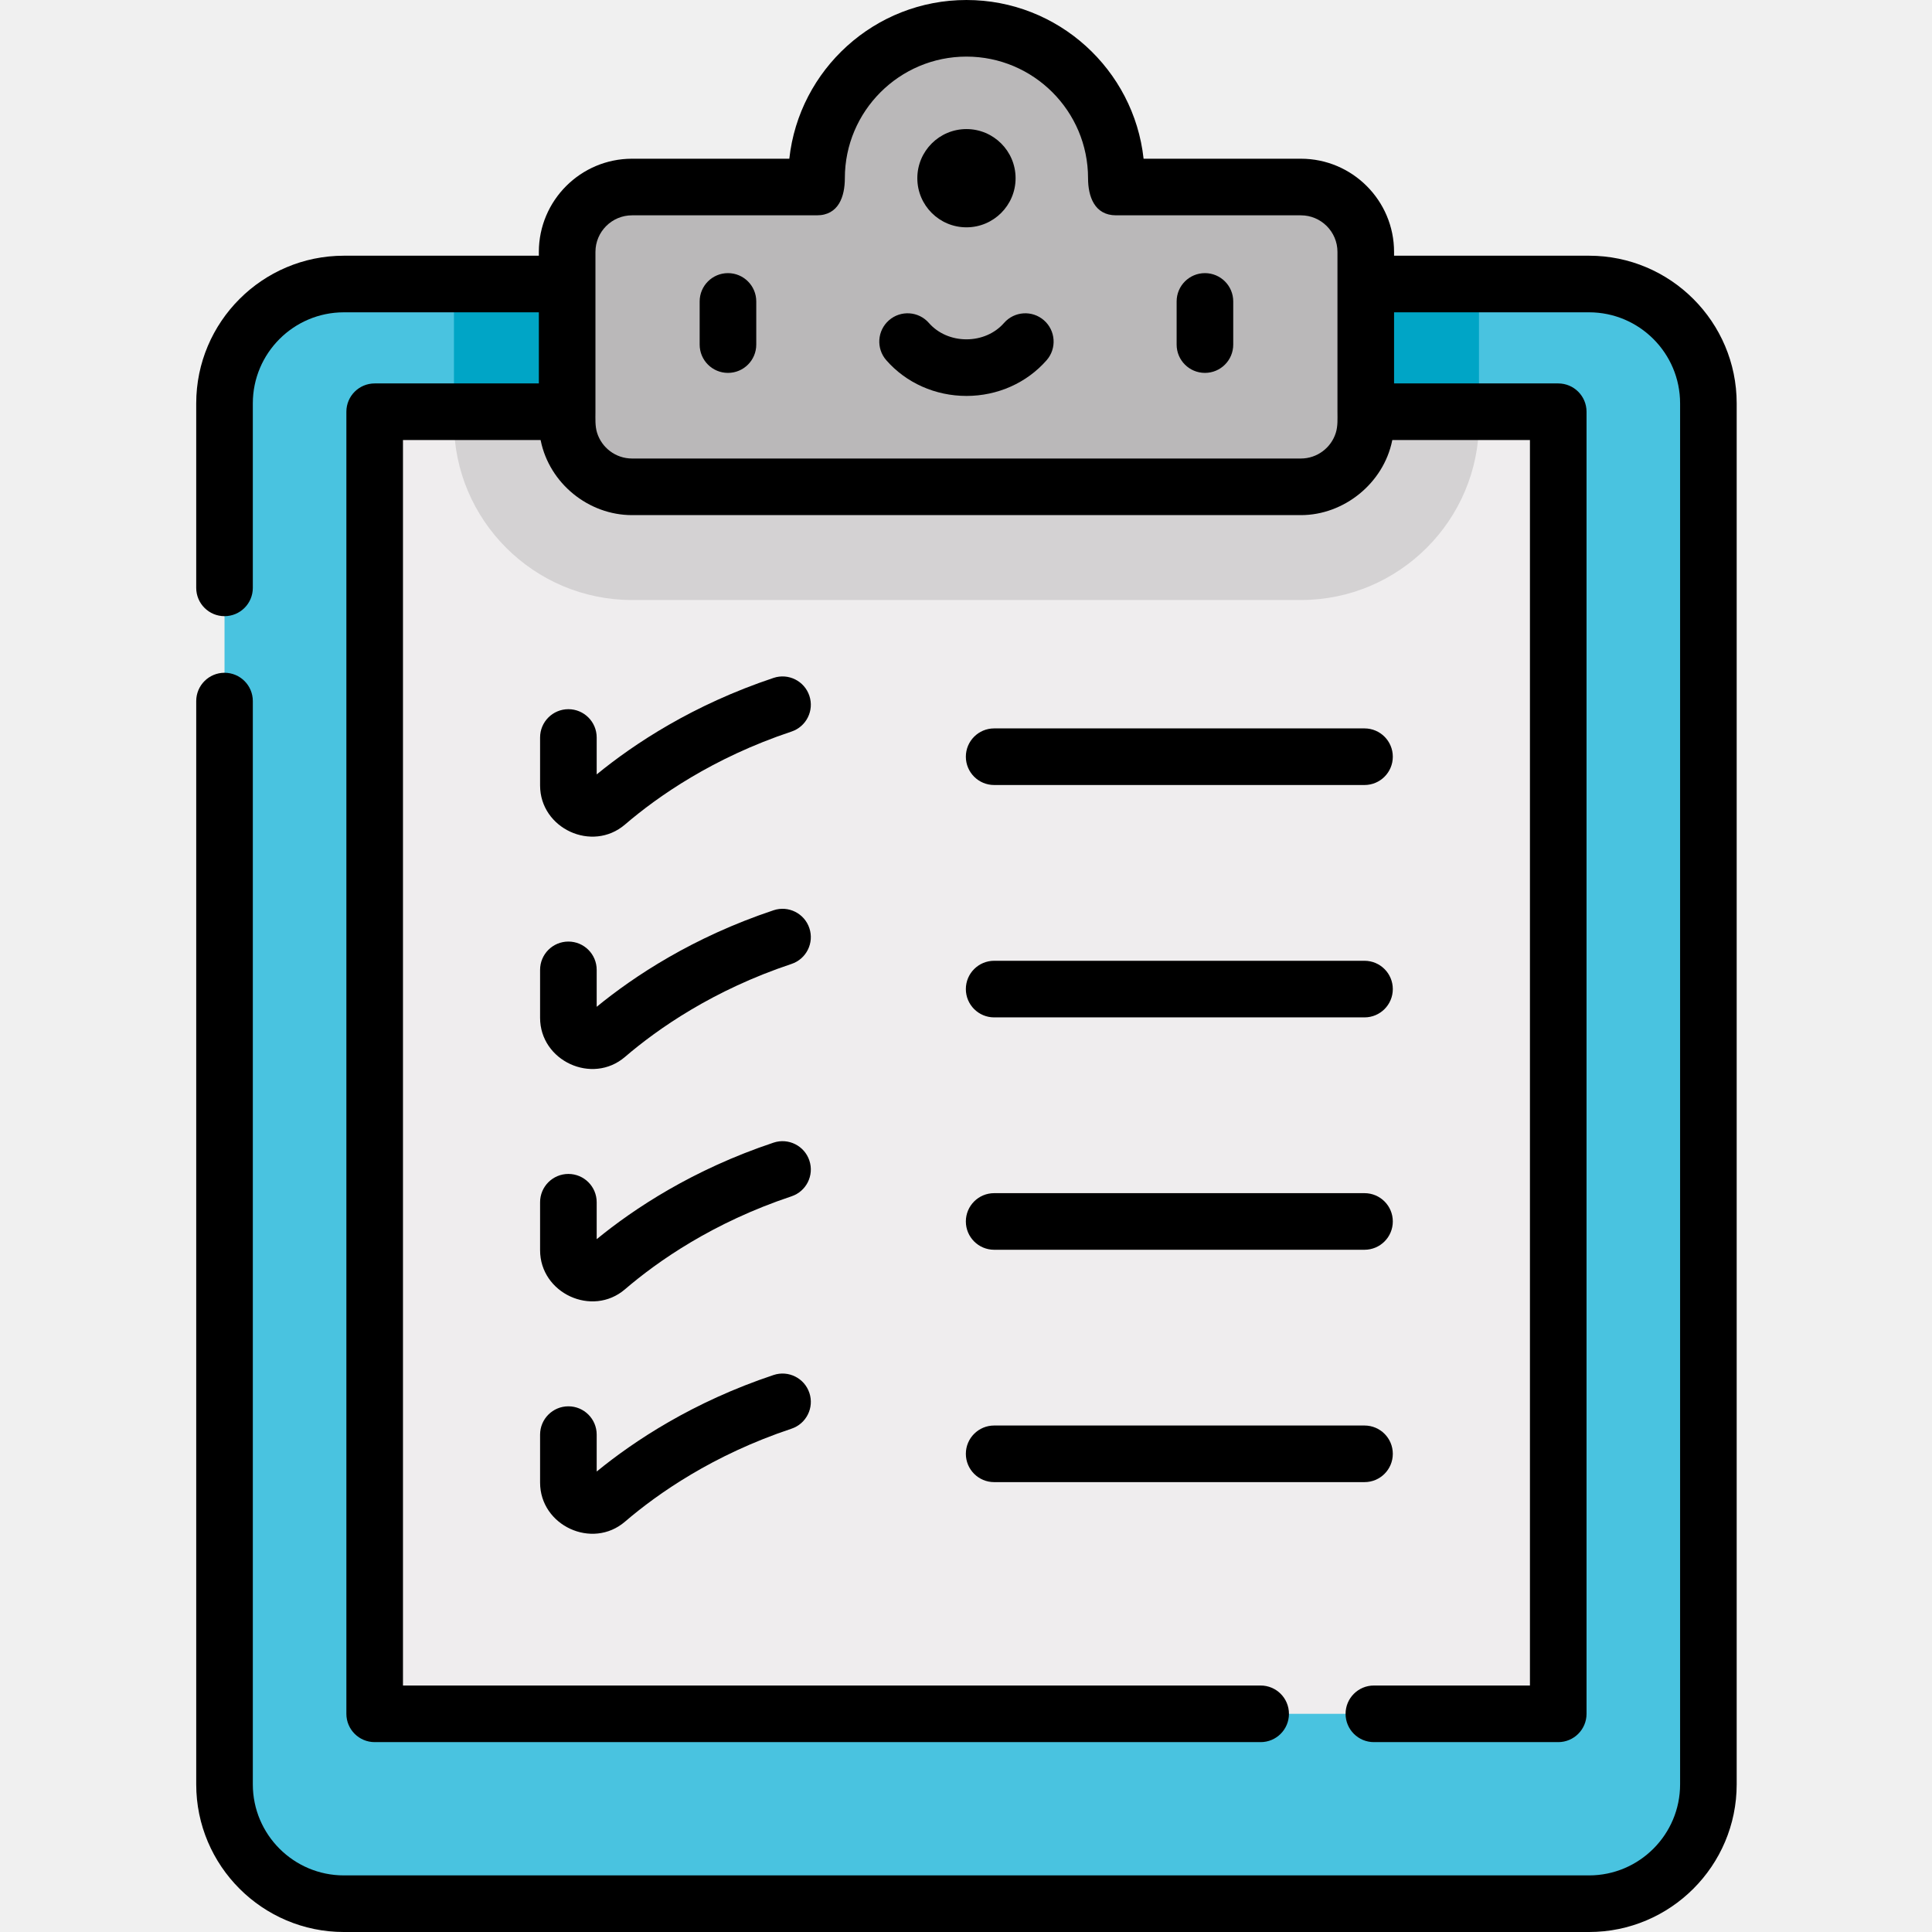
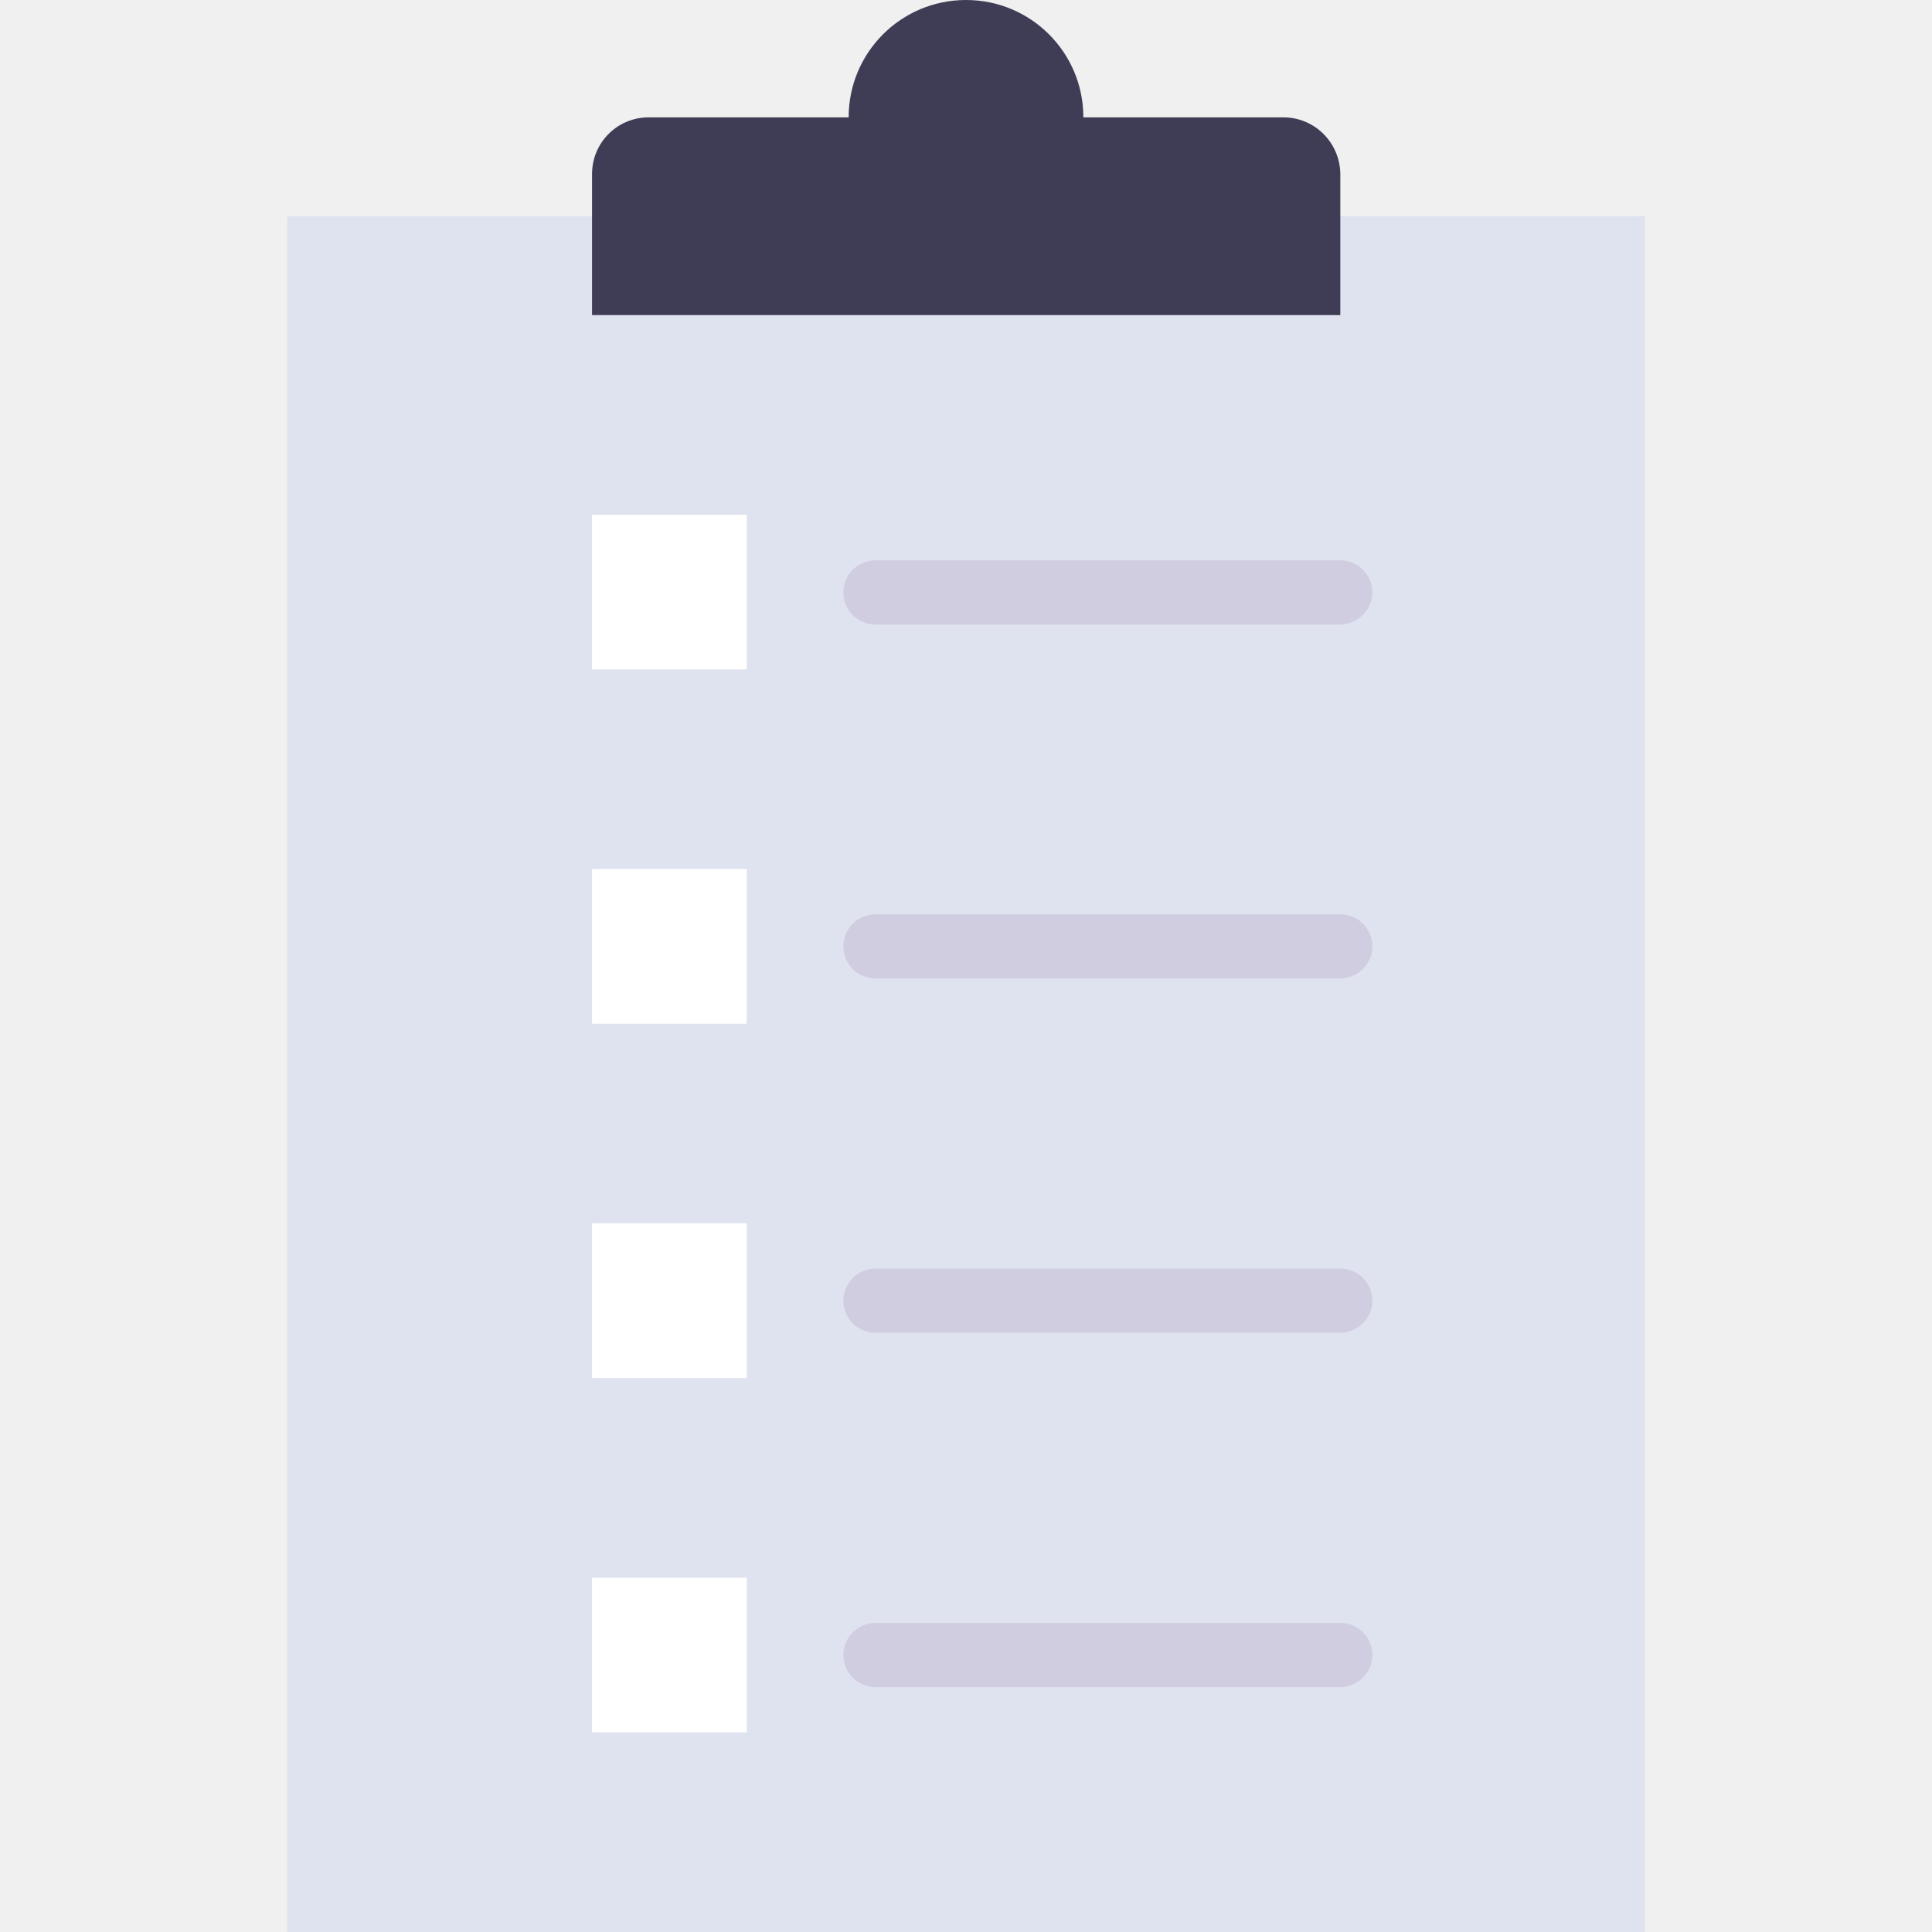
- <svg xmlns="http://www.w3.org/2000/svg" height="512pt" viewBox="-52 0 512 512" width="512pt">
-   <path d="m369.109 75.266h-329.98c-17.469 0-31.629 14.16-31.629 31.629v365.977c0 17.469 14.16 31.629 31.629 31.629h329.98c17.469 0 31.633-14.16 31.633-31.629v-365.977c0-17.469-14.164-31.629-31.633-31.629zm0 0" fill="#49c3e0" />
-   <path d="m68.301 75.266v36.551c0 26.023 21.172 47.195 47.191 47.195h177.254c26.023 0 47.195-21.172 47.195-47.195v-36.551zm0 0" fill="#00a5c6" />
-   <path d="m47.293 109.113h313.656v345.066h-313.656zm0 0" fill="#efedee" />
-   <path d="m68.301 109.113v2.703c0 26.023 21.172 47.195 47.191 47.195h177.254c26.023 0 47.195-21.172 47.195-47.195v-2.703zm0 0" fill="#d4d2d3" />
-   <path d="m292.746 49.562h-48.977c.047-.777.074-1.555.074-2.34 0-21.938-17.785-39.723-39.723-39.723-21.941 0-39.727 17.785-39.727 39.727 0 .785.031 1.562.074 2.336h-48.977c-9.496 0-17.195 7.699-17.195 17.195v45.059c0 9.496 7.699 17.195 17.195 17.195h177.254c9.496 0 17.195-7.699 17.195-17.195v-45.059c0-9.496-7.699-17.195-17.195-17.195zm0 0" fill="#bab8b9" />
-   <path d="m217.141 47.227c0 7.188-5.832 13.016-13.02 13.016-7.191 0-13.02-5.828-13.02-13.016 0-7.191 5.828-13.02 13.02-13.02 7.188 0 13.02 5.828 13.02 13.02zm0 0" />
-   <path d="m140.918 98.82c4.145 0 7.5-3.355 7.5-7.5v-11.438c0-4.141-3.355-7.5-7.5-7.5-4.141 0-7.5 3.359-7.5 7.5v11.438c0 4.145 3.359 7.5 7.5 7.5zm0 0" />
-   <path d="m267.32 98.82c4.145 0 7.5-3.355 7.5-7.5v-11.438c0-4.141-3.355-7.5-7.5-7.5-4.141 0-7.5 3.359-7.5 7.5v11.438c0 4.145 3.359 7.5 7.5 7.5zm0 0" />
-   <path d="m204.121 104.926c8.242 0 15.984-3.449 21.246-9.465 2.727-3.117 2.406-7.855-.711-10.582-3.121-2.727-7.855-2.41-10.582.711-2.41 2.754-6.039 4.336-9.953 4.336-3.918 0-7.543-1.582-9.953-4.336-2.727-3.121-7.465-3.438-10.582-.711-3.121 2.727-3.438 7.465-.711 10.582 5.258 6.016 13 9.465 21.246 9.465zm0 0" />
-   <path d="m162.492 184.391c-1.309-3.93-5.559-6.055-9.484-4.742-21.402 7.133-37.016 17.508-46.879 25.582v-9.789c0-4.141-3.359-7.5-7.5-7.5s-7.5 3.359-7.5 7.5v12.711c0 11.422 13.816 17.812 22.5 10.359 8.641-7.41 23.305-17.695 44.121-24.637 3.93-1.309 6.055-5.555 4.742-9.484zm0 0" />
-   <path d="m211.461 208.035h98.148c4.145 0 7.5-3.359 7.5-7.5s-3.355-7.5-7.5-7.5h-98.148c-4.141 0-7.5 3.359-7.5 7.5s3.359 7.5 7.5 7.5zm0 0" />
-   <path d="m162.492 245.973c-1.309-3.93-5.559-6.055-9.484-4.746-21.402 7.137-37.016 17.512-46.879 25.586v-9.789c0-4.145-3.359-7.5-7.5-7.5s-7.5 3.355-7.5 7.5v12.711c0 11.406 13.812 17.809 22.5 10.359 8.641-7.41 23.305-17.699 44.121-24.637 3.93-1.309 6.055-5.555 4.742-9.484zm0 0" />
-   <path d="m211.461 269.617h98.148c4.145 0 7.5-3.359 7.5-7.5 0-4.145-3.355-7.5-7.5-7.5h-98.148c-4.141 0-7.5 3.355-7.5 7.5 0 4.141 3.359 7.5 7.5 7.5zm0 0" />
-   <path d="m162.492 307.555c-1.309-3.93-5.559-6.055-9.484-4.746-21.402 7.137-37.016 17.512-46.879 25.586v-9.789c0-4.145-3.359-7.5-7.5-7.5s-7.5 3.355-7.5 7.5v12.711c0 11.402 13.812 17.809 22.5 10.359 8.641-7.41 23.309-17.699 44.121-24.637 3.93-1.309 6.055-5.555 4.742-9.484zm0 0" />
-   <path d="m211.461 331.199h98.148c4.145 0 7.5-3.359 7.5-7.5 0-4.145-3.355-7.5-7.5-7.5h-98.148c-4.141 0-7.5 3.355-7.5 7.5 0 4.141 3.359 7.5 7.5 7.5zm0 0" />
-   <path d="m98.629 372.688c-4.141 0-7.5 3.359-7.5 7.5v12.711c0 11.402 13.809 17.82 22.5 10.359 8.641-7.41 23.309-17.699 44.121-24.637 3.93-1.309 6.055-5.559 4.746-9.484-1.312-3.934-5.559-6.055-9.488-4.746-21.398 7.133-37.016 17.512-46.879 25.582v-9.789c0-4.141-3.359-7.496-7.5-7.496zm0 0" />
-   <path d="m211.461 392.777h98.148c4.145 0 7.5-3.355 7.5-7.5 0-4.141-3.355-7.5-7.5-7.5h-98.148c-4.141 0-7.5 3.359-7.5 7.5 0 4.145 3.359 7.5 7.5 7.5zm0 0" />
-   <path d="m369.109 67.766h-51.668v-1.008c0-13.617-11.078-24.695-24.695-24.695h-41.684c-2.578-23.621-22.648-42.062-46.941-42.062-24.297 0-44.363 18.441-46.945 42.062h-41.68c-13.617 0-24.695 11.078-24.695 24.695v1.008h-51.672c-21.574 0-39.129 17.555-39.129 39.129v48.898c0 4.141 3.359 7.5 7.5 7.5s7.5-3.359 7.5-7.5v-48.898c0-13.305 10.824-24.129 24.129-24.129h51.672v18.848h-43.508c-4.145 0-7.5 3.359-7.5 7.5v345.066c0 4.141 3.355 7.5 7.5 7.5h234.793c4.145 0 7.5-3.359 7.5-7.5 0-4.145-3.355-7.5-7.5-7.5h-227.293v-330.066h36.473c.004.02.012.039.016.059.008.039.012.078.02.113 2.32 11.316 12.648 19.727 24.195 19.727h177.25c11.441 0 21.883-8.457 24.191-19.727.008-.035.016-.074.023-.113.004-.02.008-.035.012-.059h36.477v330.066h-41.359c-4.145 0-7.5 3.355-7.5 7.5 0 4.141 3.355 7.5 7.5 7.5h48.859c4.141 0 7.5-3.359 7.5-7.5v-345.066c0-4.141-3.359-7.5-7.5-7.5h-43.508v-18.848h51.672c13.305 0 24.129 10.824 24.129 24.129v365.977c0 13.305-10.824 24.129-24.129 24.129h-329.984c-13.305 0-24.129-10.824-24.129-24.129v-287.082c0-4.141-3.359-7.5-7.5-7.5s-7.5 3.359-7.5 7.5v287.082c0 21.574 17.555 39.129 39.129 39.129h329.98c21.578 0 39.129-17.555 39.129-39.129v-365.977c.004-21.574-17.551-39.129-39.129-39.129zm-263.309-1.008c0-5.348 4.348-9.695 9.695-9.695h48.973c5.793 0 7.426-5.016 7.426-9.84 0-17.766 14.457-32.223 32.227-32.223 17.766 0 32.223 14.453 32.223 32.223 0 4.812 1.691 9.84 7.426 9.84h48.977c5.348 0 9.695 4.348 9.695 9.695v42.355c0 1.875.129 3.77-.438 5.582-1.227 3.945-4.914 6.816-9.258 6.816h-177.25c-4.344 0-8.031-2.871-9.262-6.816-.559-1.797-.434-3.719-.434-5.582zm0 0" />
+ <svg xmlns="http://www.w3.org/2000/svg" version="1.1" id="Layer_1" x="0px" y="0px" viewBox="-41 164.9 512 512" style="enable-background:new -41 164.9 512 512;" xml:space="preserve">
+   <style type="text/css">
+ 	.st0{fill:#DFE3EF;}
+ 	.st1{fill:#3F3D56;}
+ 	.st2{fill:#FFFFFF;}
+ 	.st3{fill:#D0CDE1;}
+ </style>
+   <rect x="35.1" y="222.2" class="st0" width="359.8" height="454.7" />
+   <path class="st1" d="M299.1,196h-53c0-17.2-13.9-31.1-31.1-31.1s-31.1,13.9-31.1,31.1h-53c-8.3,0-15,6.7-15,15v37.4h198.3V211  C314.1,202.7,307.4,196,299.1,196z" />
+   <rect x="115.9" y="583" class="st2" width="41" height="41" />
+   <path class="st3" d="M314.1,612H191c-4.7,0-8.5-3.8-8.5-8.5c0-4.7,3.8-8.5,8.5-8.5h123.2c4.7,0,8.5,3.8,8.5,8.5  C322.7,608.2,318.8,612,314.1,612z" />
+   <rect x="115.9" y="489.1" class="st2" width="41" height="41" />
+   <path class="st3" d="M314.1,518.1H191c-4.7,0-8.5-3.8-8.5-8.5c0-4.7,3.8-8.5,8.5-8.5h123.2c4.7,0,8.5,3.8,8.5,8.5  C322.7,514.3,318.8,518.1,314.1,518.1z" />
+   <rect x="115.9" y="395.2" class="st2" width="41" height="41" />
+   <path class="st3" d="M314.1,424.2H191c-4.7,0-8.5-3.8-8.5-8.5c0-4.7,3.8-8.5,8.5-8.5h123.2c4.7,0,8.5,3.8,8.5,8.5  C322.7,420.4,318.8,424.2,314.1,424.2z" />
+   <rect x="115.9" y="301.3" class="st2" width="41" height="41" />
+   <path class="st3" d="M314.1,330.4H191c-4.7,0-8.5-3.8-8.5-8.5c0-4.7,3.8-8.5,8.5-8.5h123.2c4.7,0,8.5,3.8,8.5,8.5  C322.7,326.5,318.8,330.4,314.1,330.4z" />
</svg>
